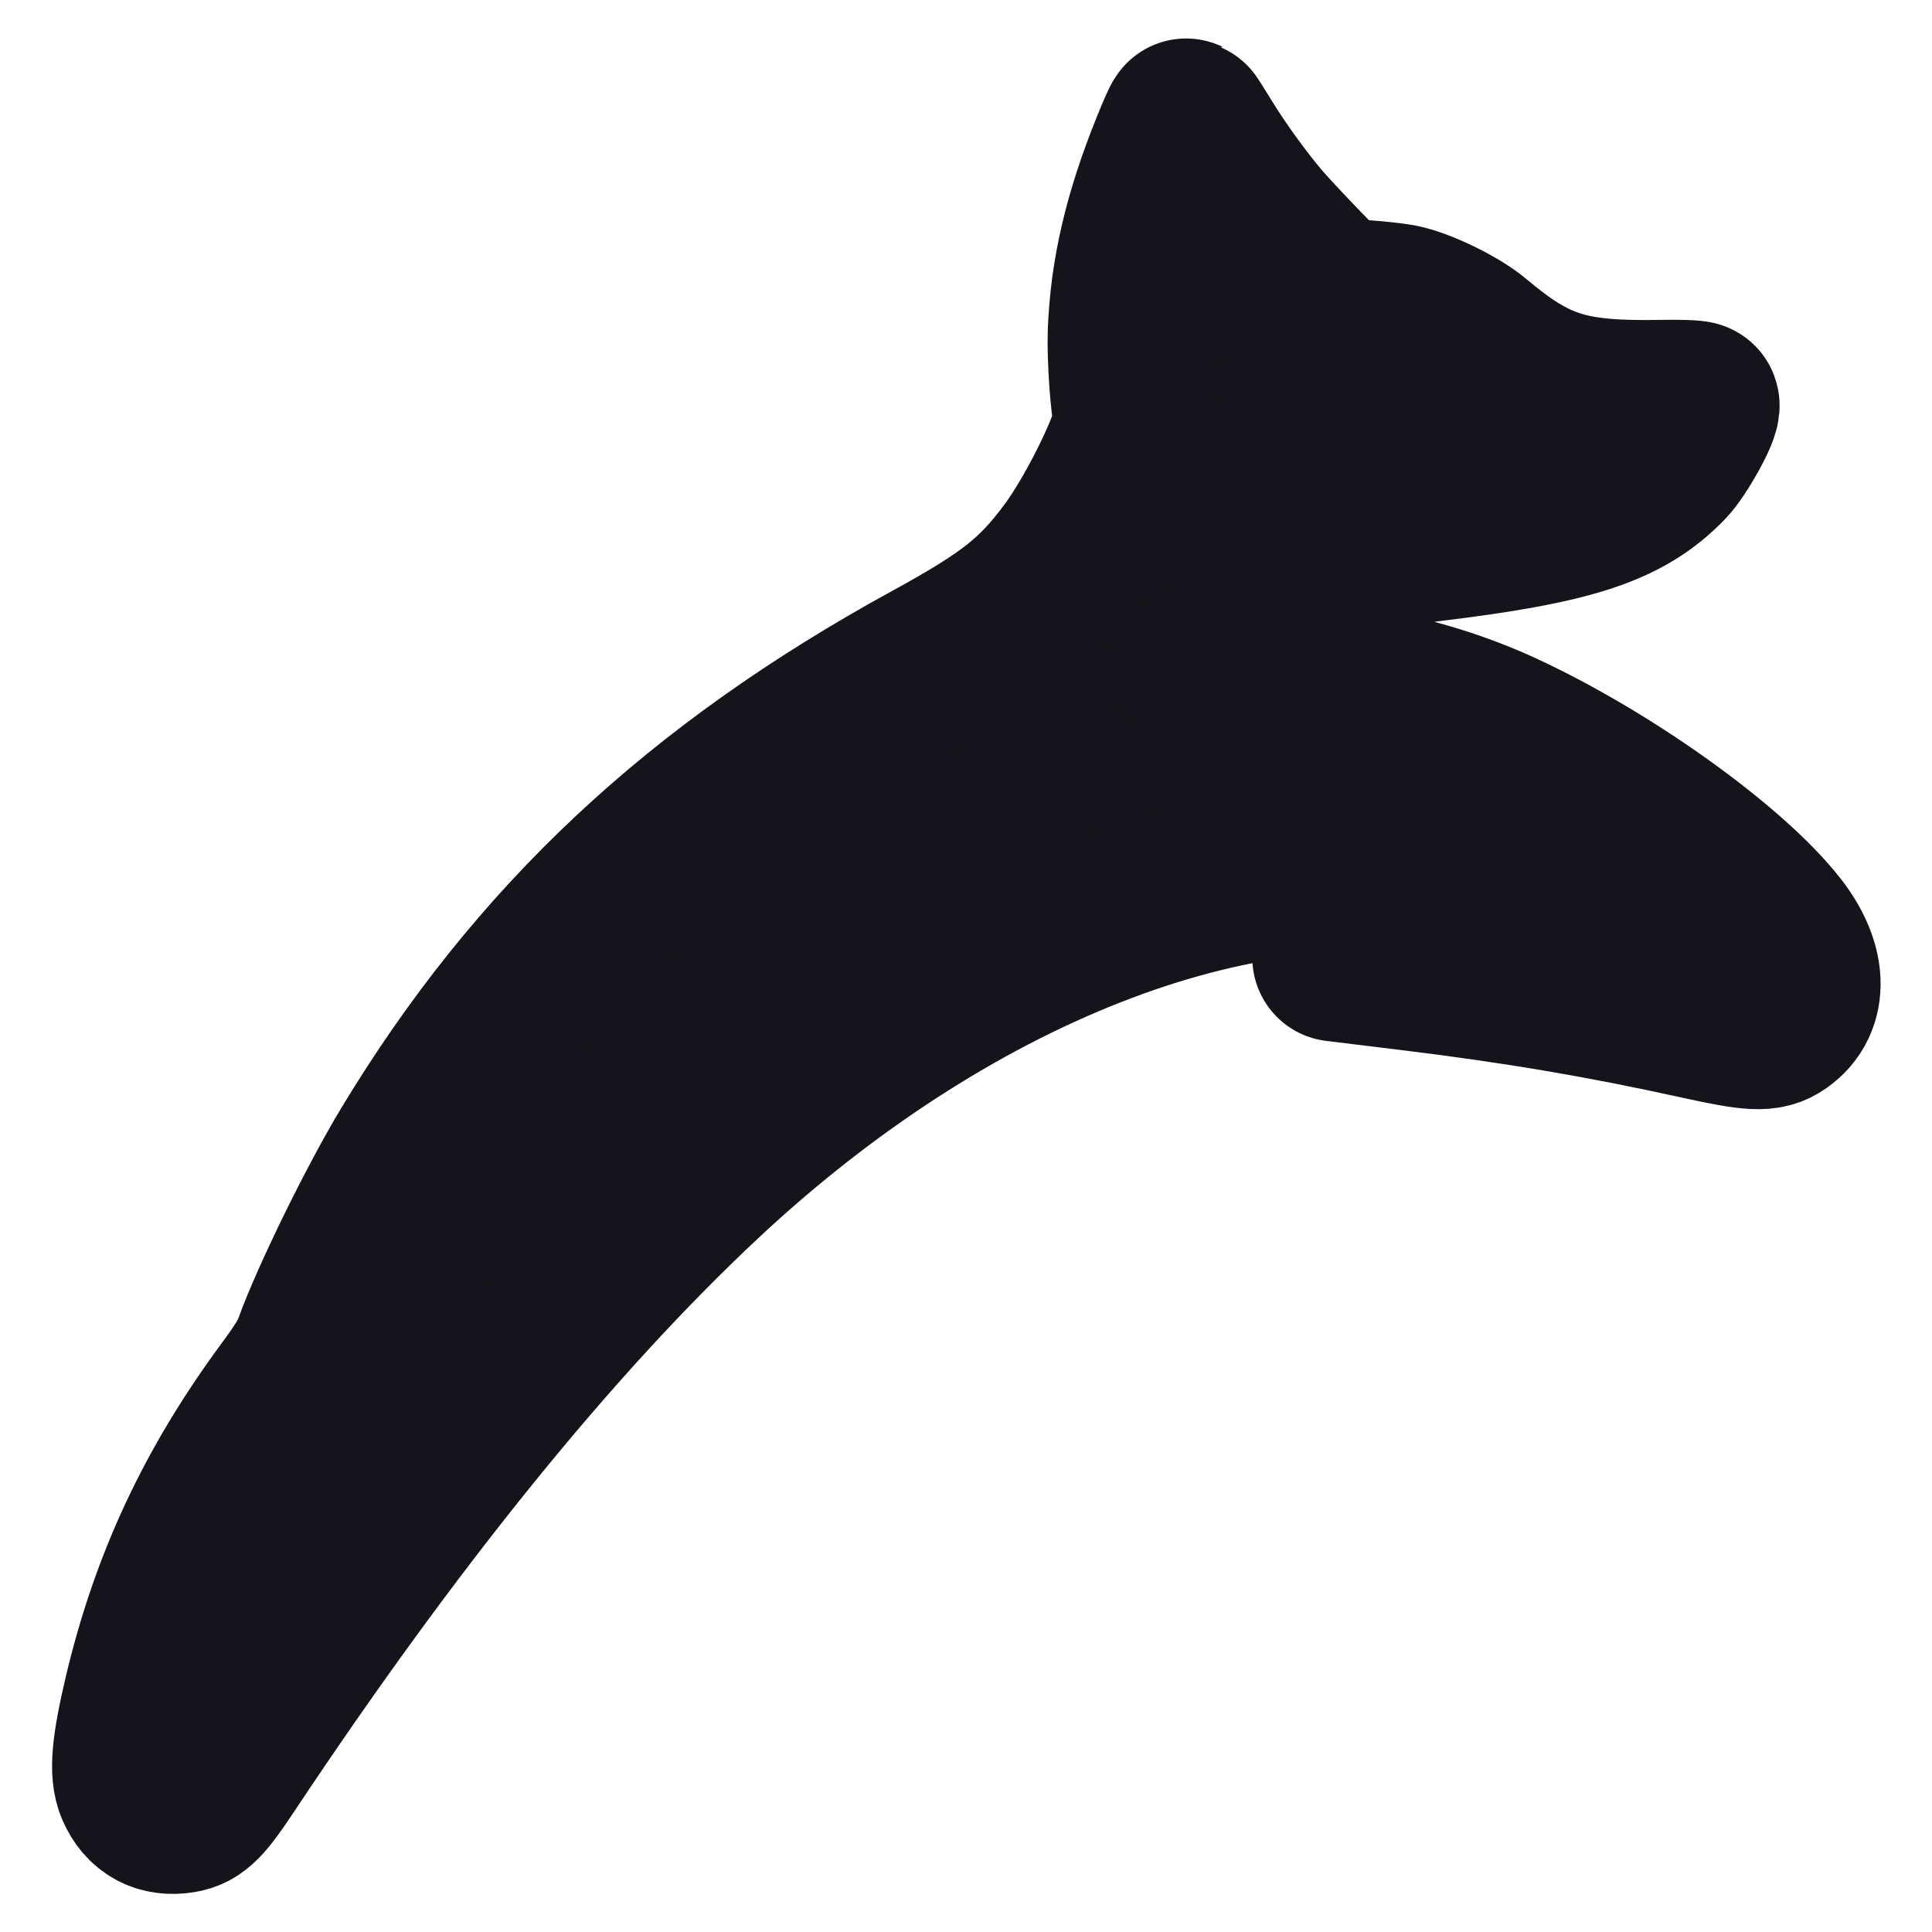
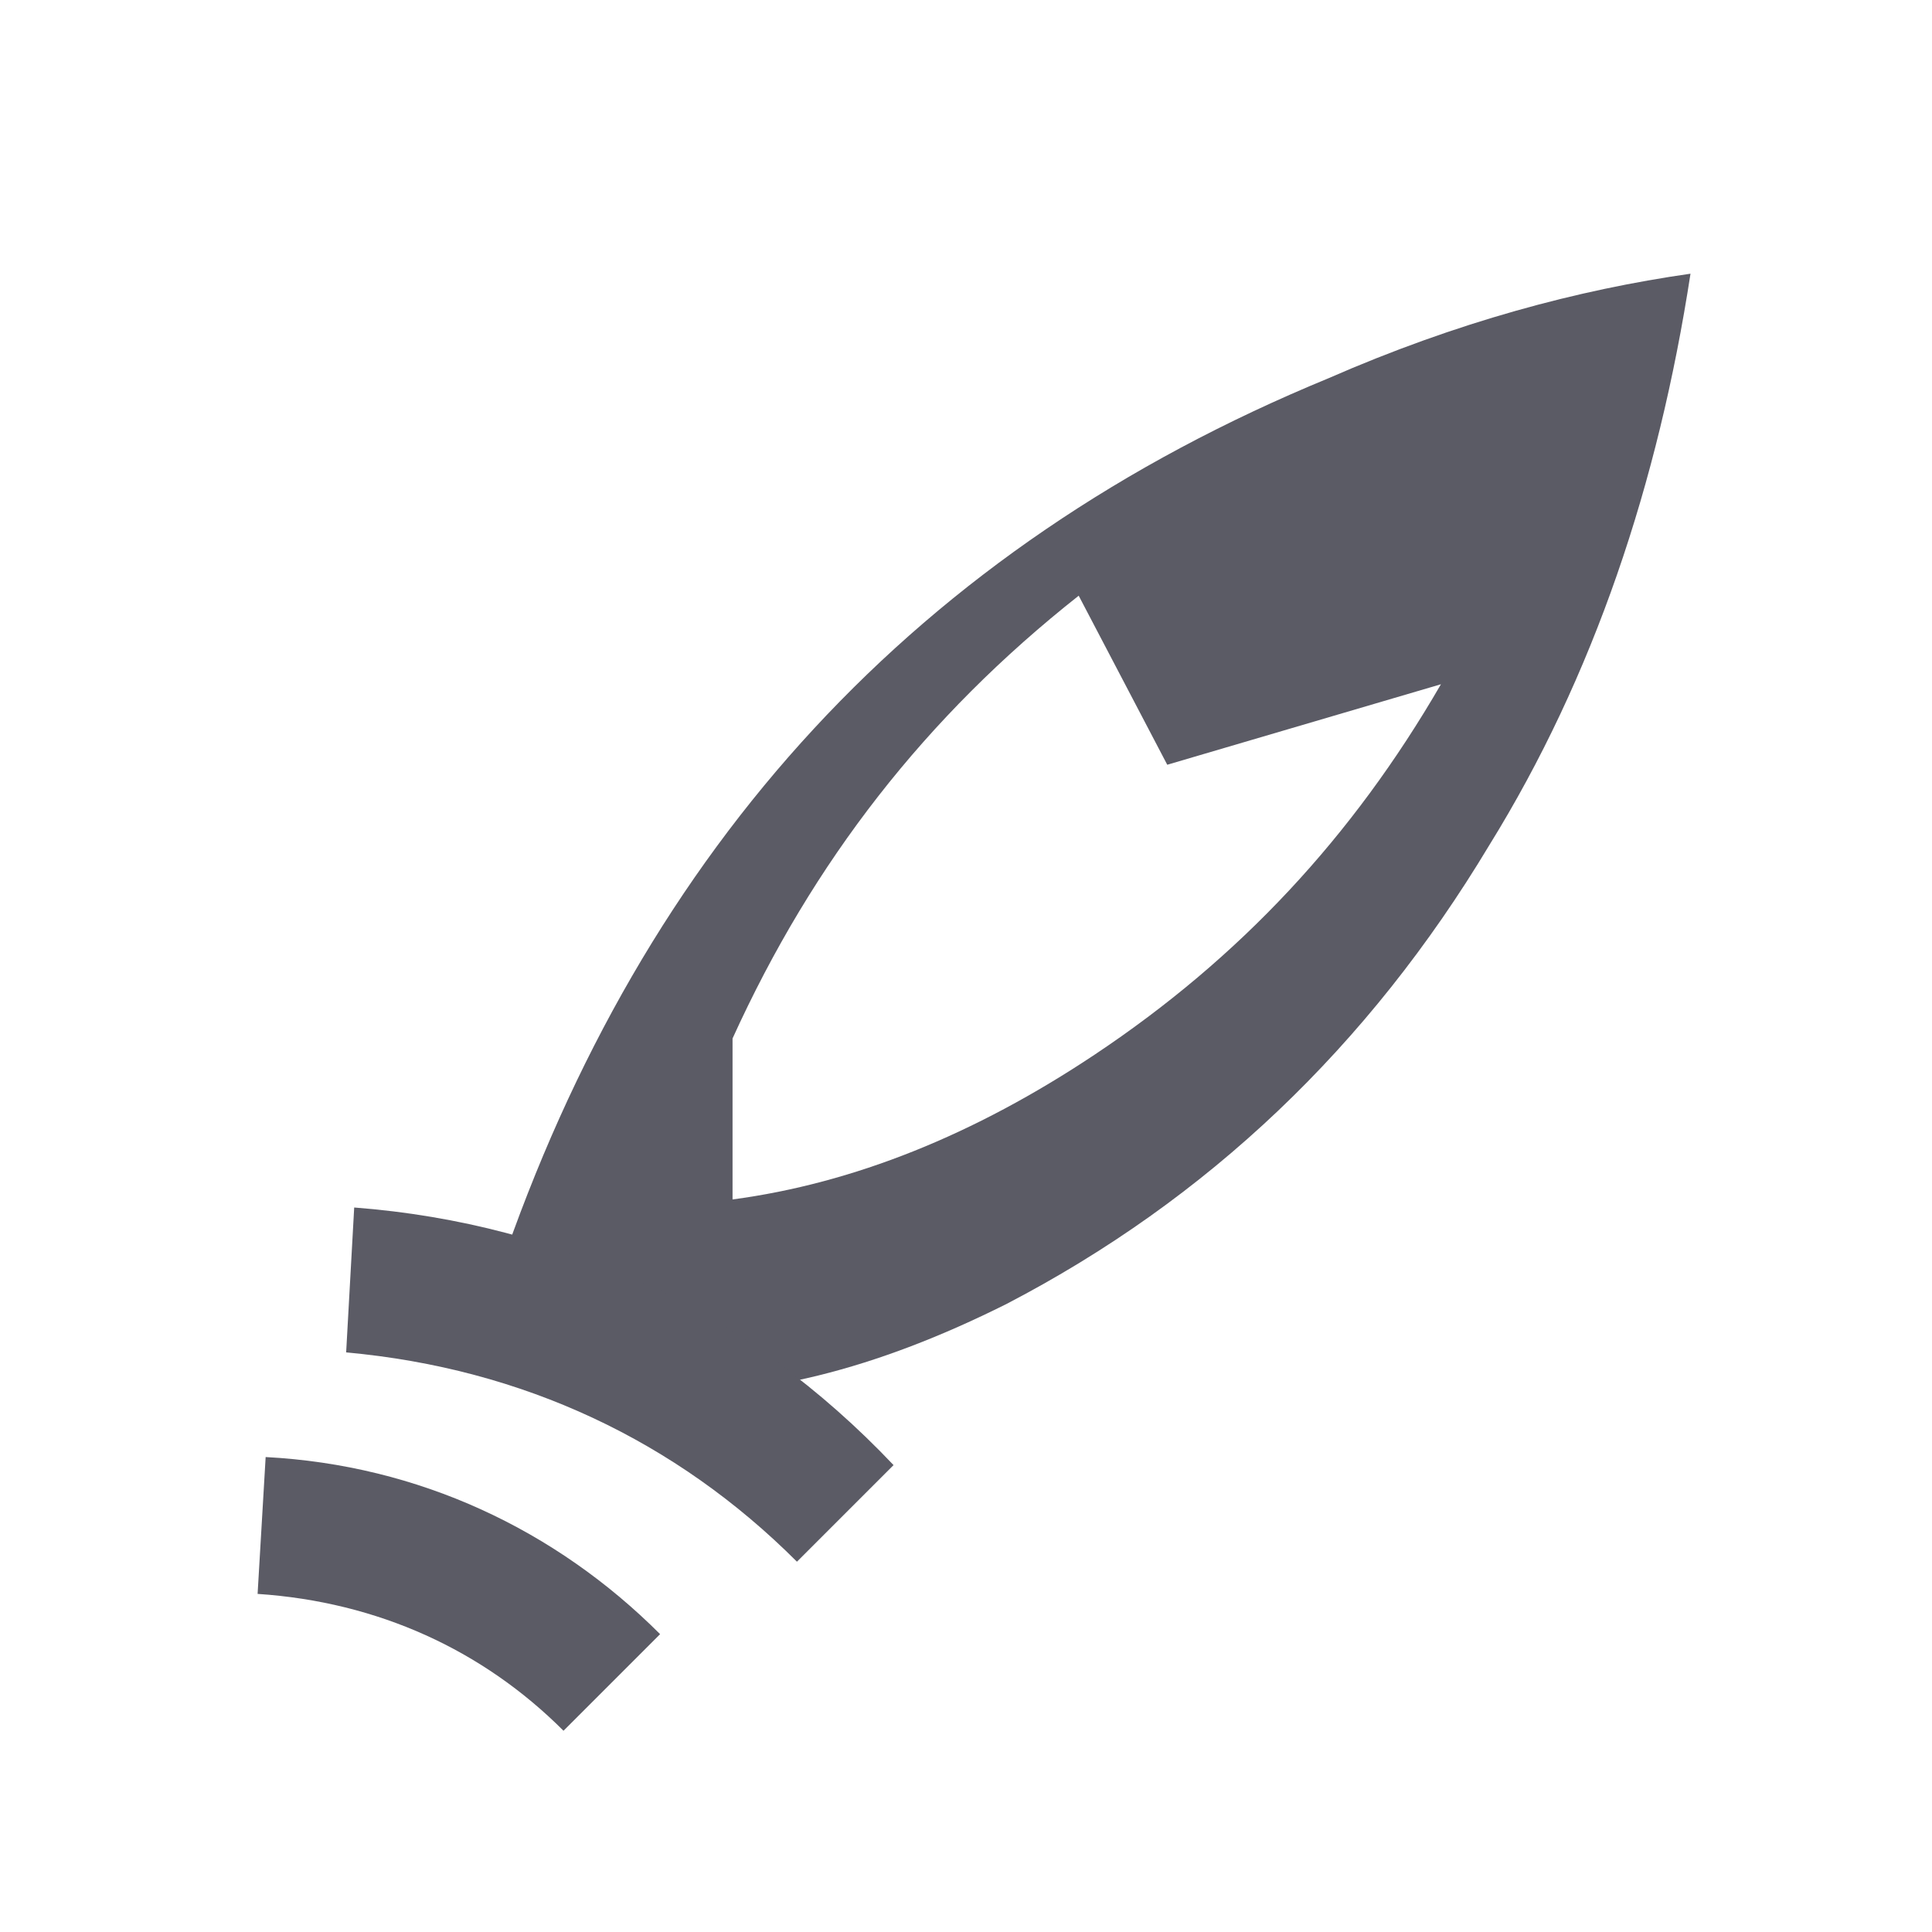
- <svg xmlns="http://www.w3.org/2000/svg" viewBox="324.8 199.3 921.4 921.4">
-   <path fill="#15141a" stroke="#15141a" stroke-width="80" stroke-linejoin="round" transform="rotate(-20 630 667)" d="M 1005.251 381.296 C 981.872 407.302, 966.729 430.548, 955.999 456.904 C 951.713 467.430, 945 490.807, 945 495.204 C 945 501.855, 913.892 532.626, 893.500 546.145 C 870.581 561.340, 854.962 566.531, 812.683 573.002 C 687.961 592.092, 590.873 633.609, 500.444 706.524 C 477.364 725.134, 440.517 760.587, 425.501 778.633 C 421.808 783.071, 416.592 787.235, 405.539 794.570 C 358.275 825.937, 322.849 861.250, 292.749 907 C 278.775 928.241, 273.726 939.027, 274.198 946.630 C 274.777 955.943, 279.936 961.772, 289.125 963.496 C 295.299 964.654, 299.926 962.457, 315.500 950.976 C 430.510 866.188, 534.064 803.946, 624.500 765.250 C 772.416 701.958, 922.491 698.154, 1015.898 755.330 C 1023.855 760.200, 1037.237 770.097, 1036.654 770.679 C 1036.529 770.804, 1030.565 769.824, 1023.401 768.500 C 992.541 762.798, 968.694 762.853, 950.641 768.668 L 945.782 770.233 977.641 786.446 C 1023.263 809.662, 1058.951 829.935, 1099 855.386 C 1121.361 869.597, 1126.875 871.919, 1133.818 870.049 C 1148.465 866.105, 1153.474 850.104, 1146.607 829.198 C 1135.124 794.238, 1094.819 735.554, 1055.694 696.829 C 1023.518 664.981, 979.682 639.849, 940 630.499 C 928.558 627.804, 928.596 628.018, 938.288 620.866 C 960.051 604.804, 986.566 593.990, 1008.573 592.199 C 1022.703 591.049, 1034.628 592.335, 1056 597.316 C 1122.269 612.759, 1148.613 613.631, 1174 601.222 C 1181.076 597.763, 1197 583.894, 1197 581.190 C 1197 580.678, 1190.138 577.900, 1181.750 575.016 C 1139.715 560.564, 1125.932 549.872, 1106.961 517 C 1101.842 508.128, 1088.155 494.073, 1079.941 489.251 C 1076.897 487.464, 1069.315 483.769, 1063.092 481.040 C 1056.869 478.311, 1051.181 475.274, 1050.450 474.289 C 1048.607 471.805, 1033.738 438.235, 1030.169 428.500 C 1025.407 415.510, 1020.265 397.370, 1017.594 384.132 C 1016.221 377.330, 1014.946 371.613, 1014.761 371.428 C 1014.576 371.243, 1010.297 375.684, 1005.251 381.296" />
+ <svg xmlns="http://www.w3.org/2000/svg" viewBox="0 0 24 24" fill="#5b5b65" role="img" aria-label="Fox Hop toolbar icon">
+   <path d="M6.2 15.8c1.8-5.3 5.2-9 10.3-11.1 1.6-.7 3.1-1.1 4.5-1.3-.4 2.6-1.2 5-2.5 7.1-1.5 2.5-3.5 4.4-6 5.7-1.6.8-3.1 1.2-4.6 1.1l-1.7-1.5Zm2.9-.9c1.5-.2 3-.8 4.5-1.8 1.8-1.2 3.2-2.7 4.3-4.6l-3.4 1-1.1-2.1c-1.9 1.5-3.3 3.3-4.3 5.5v2Z" />
+   <path d="M3.3 18.1c1.9.1 3.6.9 4.9 2.2l-1.2 1.2c-1-1-2.3-1.6-3.8-1.7l.1-1.7Zm1.1-3.1c2.6.2 4.9 1.3 6.7 3.2l-1.2 1.2c-1.5-1.5-3.4-2.4-5.6-2.6l.1-1.8Z" />
</svg>
